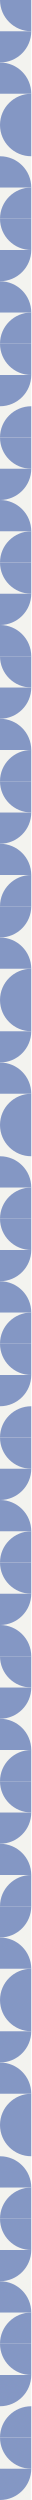
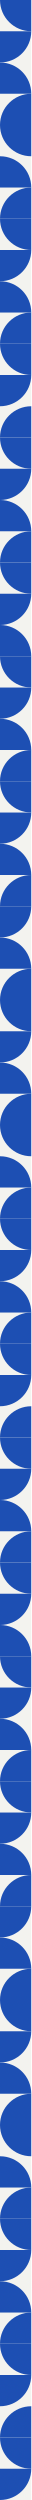
<svg xmlns="http://www.w3.org/2000/svg" viewBox="0 0 1 80" preserveAspectRatio="xMinYMin slice" aria-hidden="true">
  <rect width="1" height="80" fill="#f3f3ef" />
-   <path d="M0,0 L1,0 A1,1 0 0 1 0,1 Z" transform="translate(0.5,0.5) rotate(90) translate(-0.5,-0.5)" fill="#8497c4" />
-   <path d="M0,0 L1,0 A1,1 0 0 1 0,1 Z" transform="translate(0.5,1.5) rotate(0) translate(-0.5,-0.5)" fill="#8497c4" />
-   <path d="M0,0 L1,0 A1,1 0 0 1 0,1 Z" transform="translate(0.5,2.5) rotate(270) translate(-0.5,-0.5)" fill="#8497c4" />
-   <path d="M0,0 L1,0 A1,1 0 0 1 0,1 Z" transform="translate(0.5,3.5) rotate(180) translate(-0.5,-0.5)" fill="#8497c4" />
-   <path d="M0,0 L1,0 A1,1 0 0 1 0,1 Z" transform="translate(0.5,4.5) rotate(90) translate(-0.5,-0.5)" fill="#8497c4" />
-   <path d="M0,0 L1,0 A1,1 0 0 1 0,1 Z" transform="translate(0.5,5.5) rotate(270) translate(-0.5,-0.5)" fill="#8497c4" />
-   <path d="M0,0 L1,0 A1,1 0 0 1 0,1 Z" transform="translate(0.5,6.5) rotate(180) translate(-0.5,-0.5)" fill="#8497c4" />
-   <path d="M0,0 L1,0 A1,1 0 0 1 0,1 Z" transform="translate(0.5,7.5) rotate(90) translate(-0.5,-0.5)" fill="#8497c4" />
-   <path d="M0,0 L1,0 A1,1 0 0 1 0,1 Z" transform="translate(0.5,8.5) rotate(0) translate(-0.5,-0.5)" fill="#8497c4" />
-   <path d="M0,0 L1,0 A1,1 0 0 1 0,1 Z" transform="translate(0.5,9.5) rotate(270) translate(-0.5,-0.5)" fill="#8497c4" />
-   <path d="M0,0 L1,0 A1,1 0 0 1 0,1 Z" transform="translate(0.5,10.5) rotate(180) translate(-0.5,-0.5)" fill="#8497c4" />
-   <path d="M0,0 L1,0 A1,1 0 0 1 0,1 Z" transform="translate(0.5,11.5) rotate(90) translate(-0.5,-0.5)" fill="#8497c4" />
-   <path d="M0,0 L1,0 A1,1 0 0 1 0,1 Z" transform="translate(0.5,12.5) rotate(0) translate(-0.5,-0.5)" fill="#8497c4" />
-   <path d="M0,0 L1,0 A1,1 0 0 1 0,1 Z" transform="translate(0.5,13.5) rotate(180) translate(-0.5,-0.5)" fill="#8497c4" />
-   <path d="M0,0 L1,0 A1,1 0 0 1 0,1 Z" transform="translate(0.5,14.5) rotate(90) translate(-0.5,-0.5)" fill="#8497c4" />
-   <path d="M0,0 L1,0 A1,1 0 0 1 0,1 Z" transform="translate(0.5,15.5) rotate(0) translate(-0.5,-0.5)" fill="#8497c4" />
-   <path d="M0,0 L1,0 A1,1 0 0 1 0,1 Z" transform="translate(0.5,16.5) rotate(270) translate(-0.5,-0.5)" fill="#8497c4" />
-   <path d="M0,0 L1,0 A1,1 0 0 1 0,1 Z" transform="translate(0.5,17.5) rotate(180) translate(-0.5,-0.5)" fill="#8497c4" />
-   <path d="M0,0 L1,0 A1,1 0 0 1 0,1 Z" transform="translate(0.5,18.5) rotate(90) translate(-0.5,-0.5)" fill="#8497c4" />
-   <path d="M0,0 L1,0 A1,1 0 0 1 0,1 Z" transform="translate(0.5,19.5) rotate(0) translate(-0.5,-0.5)" fill="#8497c4" />
-   <path d="M0,0 L1,0 A1,1 0 0 1 0,1 Z" transform="translate(0.5,20.5) rotate(270) translate(-0.5,-0.5)" fill="#8497c4" />
-   <path d="M0,0 L1,0 A1,1 0 0 1 0,1 Z" transform="translate(0.5,21.5) rotate(90) translate(-0.5,-0.5)" fill="#8497c4" />
-   <path d="M0,0 L1,0 A1,1 0 0 1 0,1 Z" transform="translate(0.5,22.5) rotate(0) translate(-0.5,-0.5)" fill="#8497c4" />
-   <path d="M0,0 L1,0 A1,1 0 0 1 0,1 Z" transform="translate(0.5,23.5) rotate(270) translate(-0.5,-0.5)" fill="#8497c4" />
-   <path d="M0,0 L1,0 A1,1 0 0 1 0,1 Z" transform="translate(0.5,24.5) rotate(180) translate(-0.5,-0.5)" fill="#8497c4" />
-   <path d="M0,0 L1,0 A1,1 0 0 1 0,1 Z" transform="translate(0.5,25.5) rotate(90) translate(-0.5,-0.5)" fill="#8497c4" />
-   <path d="M0,0 L1,0 A1,1 0 0 1 0,1 Z" transform="translate(0.5,26.5) rotate(0) translate(-0.5,-0.5)" fill="#8497c4" />
-   <path d="M0,0 L1,0 A1,1 0 0 1 0,1 Z" transform="translate(0.5,27.5) rotate(270) translate(-0.5,-0.5)" fill="#8497c4" />
-   <path d="M0,0 L1,0 A1,1 0 0 1 0,1 Z" transform="translate(0.5,28.5) rotate(180) translate(-0.5,-0.5)" fill="#8497c4" />
-   <path d="M0,0 L1,0 A1,1 0 0 1 0,1 Z" transform="translate(0.5,29.5) rotate(0) translate(-0.5,-0.5)" fill="#8497c4" />
-   <path d="M0,0 L1,0 A1,1 0 0 1 0,1 Z" transform="translate(0.5,30.5) rotate(270) translate(-0.5,-0.5)" fill="#8497c4" />
-   <path d="M0,0 L1,0 A1,1 0 0 1 0,1 Z" transform="translate(0.5,31.5) rotate(180) translate(-0.5,-0.5)" fill="#8497c4" />
-   <path d="M0,0 L1,0 A1,1 0 0 1 0,1 Z" transform="translate(0.5,32.5) rotate(90) translate(-0.5,-0.5)" fill="#8497c4" />
-   <path d="M0,0 L1,0 A1,1 0 0 1 0,1 Z" transform="translate(0.5,33.5) rotate(0) translate(-0.5,-0.5)" fill="#8497c4" />
-   <path d="M0,0 L1,0 A1,1 0 0 1 0,1 Z" transform="translate(0.5,34.5) rotate(270) translate(-0.5,-0.5)" fill="#8497c4" />
-   <path d="M0,0 L1,0 A1,1 0 0 1 0,1 Z" transform="translate(0.5,35.5) rotate(180) translate(-0.5,-0.5)" fill="#8497c4" />
-   <path d="M0,0 L1,0 A1,1 0 0 1 0,1 Z" transform="translate(0.5,36.5) rotate(90) translate(-0.5,-0.5)" fill="#8497c4" />
-   <path d="M0,0 L1,0 A1,1 0 0 1 0,1 Z" transform="translate(0.5,37.5) rotate(270) translate(-0.5,-0.5)" fill="#8497c4" />
-   <path d="M0,0 L1,0 A1,1 0 0 1 0,1 Z" transform="translate(0.5,38.5) rotate(180) translate(-0.5,-0.5)" fill="#8497c4" />
-   <path d="M0,0 L1,0 A1,1 0 0 1 0,1 Z" transform="translate(0.5,39.5) rotate(90) translate(-0.5,-0.5)" fill="#8497c4" />
-   <path d="M0,0 L1,0 A1,1 0 0 1 0,1 Z" transform="translate(0.5,40.5) rotate(0) translate(-0.5,-0.5)" fill="#8497c4" />
-   <path d="M0,0 L1,0 A1,1 0 0 1 0,1 Z" transform="translate(0.5,41.5) rotate(270) translate(-0.5,-0.5)" fill="#8497c4" />
-   <path d="M0,0 L1,0 A1,1 0 0 1 0,1 Z" transform="translate(0.5,42.5) rotate(180) translate(-0.5,-0.5)" fill="#8497c4" />
-   <path d="M0,0 L1,0 A1,1 0 0 1 0,1 Z" transform="translate(0.5,43.5) rotate(90) translate(-0.5,-0.5)" fill="#8497c4" />
-   <path d="M0,0 L1,0 A1,1 0 0 1 0,1 Z" transform="translate(0.5,44.5) rotate(0) translate(-0.5,-0.5)" fill="#8497c4" />
-   <path d="M0,0 L1,0 A1,1 0 0 1 0,1 Z" transform="translate(0.5,45.5) rotate(180) translate(-0.5,-0.5)" fill="#8497c4" />
-   <path d="M0,0 L1,0 A1,1 0 0 1 0,1 Z" transform="translate(0.5,46.5) rotate(90) translate(-0.5,-0.5)" fill="#8497c4" />
-   <path d="M0,0 L1,0 A1,1 0 0 1 0,1 Z" transform="translate(0.5,47.5) rotate(0) translate(-0.5,-0.5)" fill="#8497c4" />
-   <path d="M0,0 L1,0 A1,1 0 0 1 0,1 Z" transform="translate(0.5,48.5) rotate(270) translate(-0.5,-0.5)" fill="#8497c4" />
-   <path d="M0,0 L1,0 A1,1 0 0 1 0,1 Z" transform="translate(0.5,49.5) rotate(180) translate(-0.5,-0.5)" fill="#8497c4" />
-   <path d="M0,0 L1,0 A1,1 0 0 1 0,1 Z" transform="translate(0.5,50.5) rotate(90) translate(-0.5,-0.5)" fill="#8497c4" />
-   <path d="M0,0 L1,0 A1,1 0 0 1 0,1 Z" transform="translate(0.5,51.5) rotate(0) translate(-0.5,-0.5)" fill="#8497c4" />
-   <path d="M0,0 L1,0 A1,1 0 0 1 0,1 Z" transform="translate(0.5,52.5) rotate(270) translate(-0.5,-0.5)" fill="#8497c4" />
-   <path d="M0,0 L1,0 A1,1 0 0 1 0,1 Z" transform="translate(0.5,53.5) rotate(90) translate(-0.5,-0.5)" fill="#8497c4" />
-   <path d="M0,0 L1,0 A1,1 0 0 1 0,1 Z" transform="translate(0.5,54.5) rotate(0) translate(-0.5,-0.5)" fill="#8497c4" />
-   <path d="M0,0 L1,0 A1,1 0 0 1 0,1 Z" transform="translate(0.5,55.5) rotate(270) translate(-0.5,-0.5)" fill="#8497c4" />
-   <path d="M0,0 L1,0 A1,1 0 0 1 0,1 Z" transform="translate(0.5,56.5) rotate(180) translate(-0.5,-0.5)" fill="#8497c4" />
-   <path d="M0,0 L1,0 A1,1 0 0 1 0,1 Z" transform="translate(0.5,57.5) rotate(90) translate(-0.5,-0.5)" fill="#8497c4" />
-   <path d="M0,0 L1,0 A1,1 0 0 1 0,1 Z" transform="translate(0.5,58.5) rotate(0) translate(-0.5,-0.5)" fill="#8497c4" />
-   <path d="M0,0 L1,0 A1,1 0 0 1 0,1 Z" transform="translate(0.5,59.5) rotate(270) translate(-0.5,-0.5)" fill="#8497c4" />
-   <path d="M0,0 L1,0 A1,1 0 0 1 0,1 Z" transform="translate(0.5,60.5) rotate(180) translate(-0.5,-0.5)" fill="#8497c4" />
-   <path d="M0,0 L1,0 A1,1 0 0 1 0,1 Z" transform="translate(0.5,61.5) rotate(0) translate(-0.5,-0.5)" fill="#8497c4" />
-   <path d="M0,0 L1,0 A1,1 0 0 1 0,1 Z" transform="translate(0.5,62.5) rotate(270) translate(-0.5,-0.5)" fill="#8497c4" />
-   <path d="M0,0 L1,0 A1,1 0 0 1 0,1 Z" transform="translate(0.5,63.5) rotate(180) translate(-0.5,-0.5)" fill="#8497c4" />
-   <path d="M0,0 L1,0 A1,1 0 0 1 0,1 Z" transform="translate(0.5,64.5) rotate(90) translate(-0.5,-0.5)" fill="#8497c4" />
-   <path d="M0,0 L1,0 A1,1 0 0 1 0,1 Z" transform="translate(0.5,65.5) rotate(0) translate(-0.5,-0.5)" fill="#8497c4" />
-   <path d="M0,0 L1,0 A1,1 0 0 1 0,1 Z" transform="translate(0.5,66.5) rotate(270) translate(-0.5,-0.5)" fill="#8497c4" />
-   <path d="M0,0 L1,0 A1,1 0 0 1 0,1 Z" transform="translate(0.5,67.5) rotate(180) translate(-0.5,-0.5)" fill="#8497c4" />
-   <path d="M0,0 L1,0 A1,1 0 0 1 0,1 Z" transform="translate(0.5,68.5) rotate(90) translate(-0.5,-0.5)" fill="#8497c4" />
-   <path d="M0,0 L1,0 A1,1 0 0 1 0,1 Z" transform="translate(0.5,69.5) rotate(270) translate(-0.5,-0.5)" fill="#8497c4" />
-   <path d="M0,0 L1,0 A1,1 0 0 1 0,1 Z" transform="translate(0.5,70.5) rotate(180) translate(-0.5,-0.5)" fill="#8497c4" />
-   <path d="M0,0 L1,0 A1,1 0 0 1 0,1 Z" transform="translate(0.5,71.5) rotate(90) translate(-0.5,-0.5)" fill="#8497c4" />
-   <path d="M0,0 L1,0 A1,1 0 0 1 0,1 Z" transform="translate(0.5,72.5) rotate(0) translate(-0.5,-0.5)" fill="#8497c4" />
-   <path d="M0,0 L1,0 A1,1 0 0 1 0,1 Z" transform="translate(0.5,73.5) rotate(270) translate(-0.5,-0.5)" fill="#8497c4" />
-   <path d="M0,0 L1,0 A1,1 0 0 1 0,1 Z" transform="translate(0.5,74.5) rotate(180) translate(-0.5,-0.5)" fill="#8497c4" />
-   <path d="M0,0 L1,0 A1,1 0 0 1 0,1 Z" transform="translate(0.5,75.5) rotate(90) translate(-0.5,-0.5)" fill="#8497c4" />
-   <path d="M0,0 L1,0 A1,1 0 0 1 0,1 Z" transform="translate(0.5,76.5) rotate(0) translate(-0.5,-0.5)" fill="#8497c4" />
-   <path d="M0,0 L1,0 A1,1 0 0 1 0,1 Z" transform="translate(0.5,77.5) rotate(180) translate(-0.5,-0.5)" fill="#8497c4" />
-   <path d="M0,0 L1,0 A1,1 0 0 1 0,1 Z" transform="translate(0.5,78.5) rotate(90) translate(-0.5,-0.5)" fill="#8497c4" />
-   <path d="M0,0 L1,0 A1,1 0 0 1 0,1 Z" transform="translate(0.5,79.5) rotate(0) translate(-0.5,-0.5)" fill="#8497c4" />
+   <path d="M0,0 L1,0 A1,1 0 0 1 0,1 Z" transform="translate(0.5,0.5) rotate(90) translate(-0.5,-0.5)" fill="#1d4fb3" />
+   <path d="M0,0 L1,0 A1,1 0 0 1 0,1 Z" transform="translate(0.5,1.5) rotate(0) translate(-0.5,-0.5)" fill="#1d4fb3" />
+   <path d="M0,0 L1,0 A1,1 0 0 1 0,1 Z" transform="translate(0.5,2.5) rotate(270) translate(-0.5,-0.5)" fill="#1d4fb3" />
+   <path d="M0,0 L1,0 A1,1 0 0 1 0,1 Z" transform="translate(0.5,3.5) rotate(180) translate(-0.5,-0.5)" fill="#1d4fb3" />
+   <path d="M0,0 L1,0 A1,1 0 0 1 0,1 Z" transform="translate(0.5,4.5) rotate(90) translate(-0.5,-0.5)" fill="#1d4fb3" />
+   <path d="M0,0 L1,0 A1,1 0 0 1 0,1 Z" transform="translate(0.5,5.5) rotate(270) translate(-0.5,-0.5)" fill="#1d4fb3" />
+   <path d="M0,0 L1,0 A1,1 0 0 1 0,1 Z" transform="translate(0.5,6.5) rotate(180) translate(-0.5,-0.5)" fill="#1d4fb3" />
+   <path d="M0,0 L1,0 A1,1 0 0 1 0,1 Z" transform="translate(0.5,7.5) rotate(90) translate(-0.5,-0.5)" fill="#1d4fb3" />
+   <path d="M0,0 L1,0 A1,1 0 0 1 0,1 Z" transform="translate(0.5,8.5) rotate(0) translate(-0.5,-0.5)" fill="#1d4fb3" />
+   <path d="M0,0 L1,0 A1,1 0 0 1 0,1 Z" transform="translate(0.5,9.5) rotate(270) translate(-0.5,-0.5)" fill="#1d4fb3" />
+   <path d="M0,0 L1,0 A1,1 0 0 1 0,1 Z" transform="translate(0.5,10.5) rotate(180) translate(-0.5,-0.5)" fill="#1d4fb3" />
+   <path d="M0,0 L1,0 A1,1 0 0 1 0,1 Z" transform="translate(0.5,11.5) rotate(90) translate(-0.5,-0.5)" fill="#1d4fb3" />
+   <path d="M0,0 L1,0 A1,1 0 0 1 0,1 Z" transform="translate(0.5,12.5) rotate(0) translate(-0.5,-0.5)" fill="#1d4fb3" />
+   <path d="M0,0 L1,0 A1,1 0 0 1 0,1 Z" transform="translate(0.5,13.5) rotate(180) translate(-0.5,-0.5)" fill="#1d4fb3" />
+   <path d="M0,0 L1,0 A1,1 0 0 1 0,1 Z" transform="translate(0.5,14.5) rotate(90) translate(-0.5,-0.5)" fill="#1d4fb3" />
+   <path d="M0,0 L1,0 A1,1 0 0 1 0,1 Z" transform="translate(0.5,15.5) rotate(0) translate(-0.5,-0.5)" fill="#1d4fb3" />
+   <path d="M0,0 L1,0 A1,1 0 0 1 0,1 Z" transform="translate(0.5,16.5) rotate(270) translate(-0.5,-0.5)" fill="#1d4fb3" />
+   <path d="M0,0 L1,0 A1,1 0 0 1 0,1 Z" transform="translate(0.5,17.5) rotate(180) translate(-0.5,-0.5)" fill="#1d4fb3" />
+   <path d="M0,0 L1,0 A1,1 0 0 1 0,1 Z" transform="translate(0.5,18.5) rotate(90) translate(-0.5,-0.5)" fill="#1d4fb3" />
+   <path d="M0,0 L1,0 A1,1 0 0 1 0,1 Z" transform="translate(0.5,19.5) rotate(0) translate(-0.5,-0.5)" fill="#1d4fb3" />
+   <path d="M0,0 L1,0 A1,1 0 0 1 0,1 Z" transform="translate(0.5,20.5) rotate(270) translate(-0.5,-0.5)" fill="#1d4fb3" />
+   <path d="M0,0 L1,0 A1,1 0 0 1 0,1 Z" transform="translate(0.5,21.5) rotate(90) translate(-0.5,-0.5)" fill="#1d4fb3" />
+   <path d="M0,0 L1,0 A1,1 0 0 1 0,1 Z" transform="translate(0.5,22.5) rotate(0) translate(-0.5,-0.5)" fill="#1d4fb3" />
+   <path d="M0,0 L1,0 A1,1 0 0 1 0,1 Z" transform="translate(0.5,23.5) rotate(270) translate(-0.5,-0.5)" fill="#1d4fb3" />
+   <path d="M0,0 L1,0 A1,1 0 0 1 0,1 Z" transform="translate(0.5,24.5) rotate(180) translate(-0.5,-0.5)" fill="#1d4fb3" />
+   <path d="M0,0 L1,0 A1,1 0 0 1 0,1 Z" transform="translate(0.5,25.5) rotate(90) translate(-0.5,-0.5)" fill="#1d4fb3" />
+   <path d="M0,0 L1,0 A1,1 0 0 1 0,1 Z" transform="translate(0.5,26.5) rotate(0) translate(-0.5,-0.5)" fill="#1d4fb3" />
+   <path d="M0,0 L1,0 A1,1 0 0 1 0,1 Z" transform="translate(0.5,27.5) rotate(270) translate(-0.5,-0.5)" fill="#1d4fb3" />
+   <path d="M0,0 L1,0 A1,1 0 0 1 0,1 Z" transform="translate(0.5,28.5) rotate(180) translate(-0.5,-0.5)" fill="#1d4fb3" />
+   <path d="M0,0 L1,0 A1,1 0 0 1 0,1 Z" transform="translate(0.5,29.5) rotate(0) translate(-0.5,-0.5)" fill="#1d4fb3" />
+   <path d="M0,0 L1,0 A1,1 0 0 1 0,1 Z" transform="translate(0.5,30.5) rotate(270) translate(-0.5,-0.5)" fill="#1d4fb3" />
+   <path d="M0,0 L1,0 A1,1 0 0 1 0,1 Z" transform="translate(0.5,31.5) rotate(180) translate(-0.5,-0.5)" fill="#1d4fb3" />
+   <path d="M0,0 L1,0 A1,1 0 0 1 0,1 Z" transform="translate(0.5,32.5) rotate(90) translate(-0.5,-0.5)" fill="#1d4fb3" />
+   <path d="M0,0 L1,0 A1,1 0 0 1 0,1 Z" transform="translate(0.5,33.5) rotate(0) translate(-0.5,-0.5)" fill="#1d4fb3" />
+   <path d="M0,0 L1,0 A1,1 0 0 1 0,1 Z" transform="translate(0.5,34.5) rotate(270) translate(-0.5,-0.5)" fill="#1d4fb3" />
+   <path d="M0,0 L1,0 A1,1 0 0 1 0,1 Z" transform="translate(0.5,35.5) rotate(180) translate(-0.5,-0.5)" fill="#1d4fb3" />
+   <path d="M0,0 L1,0 A1,1 0 0 1 0,1 Z" transform="translate(0.5,36.5) rotate(90) translate(-0.5,-0.5)" fill="#1d4fb3" />
+   <path d="M0,0 L1,0 A1,1 0 0 1 0,1 Z" transform="translate(0.5,37.5) rotate(270) translate(-0.5,-0.5)" fill="#1d4fb3" />
+   <path d="M0,0 L1,0 A1,1 0 0 1 0,1 Z" transform="translate(0.5,38.5) rotate(180) translate(-0.5,-0.5)" fill="#1d4fb3" />
+   <path d="M0,0 L1,0 A1,1 0 0 1 0,1 Z" transform="translate(0.5,39.5) rotate(90) translate(-0.5,-0.5)" fill="#1d4fb3" />
+   <path d="M0,0 L1,0 A1,1 0 0 1 0,1 Z" transform="translate(0.5,40.5) rotate(0) translate(-0.5,-0.5)" fill="#1d4fb3" />
+   <path d="M0,0 L1,0 A1,1 0 0 1 0,1 Z" transform="translate(0.5,41.5) rotate(270) translate(-0.5,-0.5)" fill="#1d4fb3" />
+   <path d="M0,0 L1,0 A1,1 0 0 1 0,1 Z" transform="translate(0.5,42.5) rotate(180) translate(-0.5,-0.5)" fill="#1d4fb3" />
+   <path d="M0,0 L1,0 A1,1 0 0 1 0,1 Z" transform="translate(0.5,43.5) rotate(90) translate(-0.5,-0.5)" fill="#1d4fb3" />
+   <path d="M0,0 L1,0 A1,1 0 0 1 0,1 Z" transform="translate(0.5,44.5) rotate(0) translate(-0.5,-0.5)" fill="#1d4fb3" />
+   <path d="M0,0 L1,0 A1,1 0 0 1 0,1 Z" transform="translate(0.5,45.5) rotate(180) translate(-0.5,-0.5)" fill="#1d4fb3" />
+   <path d="M0,0 L1,0 A1,1 0 0 1 0,1 Z" transform="translate(0.5,46.5) rotate(90) translate(-0.5,-0.5)" fill="#1d4fb3" />
+   <path d="M0,0 L1,0 A1,1 0 0 1 0,1 Z" transform="translate(0.5,47.5) rotate(0) translate(-0.5,-0.5)" fill="#1d4fb3" />
+   <path d="M0,0 L1,0 A1,1 0 0 1 0,1 Z" transform="translate(0.5,48.5) rotate(270) translate(-0.5,-0.5)" fill="#1d4fb3" />
+   <path d="M0,0 L1,0 A1,1 0 0 1 0,1 Z" transform="translate(0.5,49.5) rotate(180) translate(-0.5,-0.5)" fill="#1d4fb3" />
+   <path d="M0,0 L1,0 A1,1 0 0 1 0,1 Z" transform="translate(0.5,50.5) rotate(90) translate(-0.5,-0.5)" fill="#1d4fb3" />
+   <path d="M0,0 L1,0 A1,1 0 0 1 0,1 Z" transform="translate(0.5,51.5) rotate(0) translate(-0.5,-0.5)" fill="#1d4fb3" />
+   <path d="M0,0 L1,0 A1,1 0 0 1 0,1 Z" transform="translate(0.5,52.5) rotate(270) translate(-0.5,-0.5)" fill="#1d4fb3" />
+   <path d="M0,0 L1,0 A1,1 0 0 1 0,1 Z" transform="translate(0.5,53.5) rotate(90) translate(-0.5,-0.5)" fill="#1d4fb3" />
+   <path d="M0,0 L1,0 A1,1 0 0 1 0,1 Z" transform="translate(0.5,54.5) rotate(0) translate(-0.5,-0.5)" fill="#1d4fb3" />
+   <path d="M0,0 L1,0 A1,1 0 0 1 0,1 Z" transform="translate(0.5,55.5) rotate(270) translate(-0.5,-0.5)" fill="#1d4fb3" />
+   <path d="M0,0 L1,0 A1,1 0 0 1 0,1 Z" transform="translate(0.5,56.5) rotate(180) translate(-0.5,-0.5)" fill="#1d4fb3" />
+   <path d="M0,0 L1,0 A1,1 0 0 1 0,1 Z" transform="translate(0.5,57.5) rotate(90) translate(-0.5,-0.5)" fill="#1d4fb3" />
+   <path d="M0,0 L1,0 A1,1 0 0 1 0,1 Z" transform="translate(0.5,58.5) rotate(0) translate(-0.5,-0.5)" fill="#1d4fb3" />
+   <path d="M0,0 L1,0 A1,1 0 0 1 0,1 Z" transform="translate(0.5,59.5) rotate(270) translate(-0.5,-0.5)" fill="#1d4fb3" />
+   <path d="M0,0 L1,0 A1,1 0 0 1 0,1 Z" transform="translate(0.5,60.5) rotate(180) translate(-0.5,-0.5)" fill="#1d4fb3" />
+   <path d="M0,0 L1,0 A1,1 0 0 1 0,1 Z" transform="translate(0.5,61.5) rotate(0) translate(-0.5,-0.5)" fill="#1d4fb3" />
+   <path d="M0,0 L1,0 A1,1 0 0 1 0,1 Z" transform="translate(0.5,62.5) rotate(270) translate(-0.5,-0.5)" fill="#1d4fb3" />
+   <path d="M0,0 L1,0 A1,1 0 0 1 0,1 Z" transform="translate(0.5,63.5) rotate(180) translate(-0.5,-0.5)" fill="#1d4fb3" />
+   <path d="M0,0 L1,0 A1,1 0 0 1 0,1 Z" transform="translate(0.5,64.5) rotate(90) translate(-0.5,-0.5)" fill="#1d4fb3" />
+   <path d="M0,0 L1,0 A1,1 0 0 1 0,1 Z" transform="translate(0.5,65.5) rotate(0) translate(-0.5,-0.5)" fill="#1d4fb3" />
+   <path d="M0,0 L1,0 A1,1 0 0 1 0,1 Z" transform="translate(0.5,66.5) rotate(270) translate(-0.5,-0.5)" fill="#1d4fb3" />
+   <path d="M0,0 L1,0 A1,1 0 0 1 0,1 Z" transform="translate(0.5,67.5) rotate(180) translate(-0.5,-0.5)" fill="#1d4fb3" />
+   <path d="M0,0 L1,0 A1,1 0 0 1 0,1 Z" transform="translate(0.5,68.5) rotate(90) translate(-0.5,-0.5)" fill="#1d4fb3" />
+   <path d="M0,0 L1,0 A1,1 0 0 1 0,1 Z" transform="translate(0.5,69.5) rotate(270) translate(-0.5,-0.5)" fill="#1d4fb3" />
+   <path d="M0,0 L1,0 A1,1 0 0 1 0,1 Z" transform="translate(0.5,70.5) rotate(180) translate(-0.5,-0.5)" fill="#1d4fb3" />
+   <path d="M0,0 L1,0 A1,1 0 0 1 0,1 Z" transform="translate(0.5,71.5) rotate(90) translate(-0.5,-0.5)" fill="#1d4fb3" />
+   <path d="M0,0 L1,0 A1,1 0 0 1 0,1 Z" transform="translate(0.5,72.5) rotate(0) translate(-0.5,-0.5)" fill="#1d4fb3" />
+   <path d="M0,0 L1,0 A1,1 0 0 1 0,1 Z" transform="translate(0.5,73.5) rotate(270) translate(-0.5,-0.5)" fill="#1d4fb3" />
+   <path d="M0,0 L1,0 A1,1 0 0 1 0,1 Z" transform="translate(0.5,74.5) rotate(180) translate(-0.5,-0.5)" fill="#1d4fb3" />
+   <path d="M0,0 L1,0 A1,1 0 0 1 0,1 Z" transform="translate(0.5,75.5) rotate(90) translate(-0.5,-0.5)" fill="#1d4fb3" />
+   <path d="M0,0 L1,0 A1,1 0 0 1 0,1 Z" transform="translate(0.5,76.5) rotate(0) translate(-0.5,-0.5)" fill="#1d4fb3" />
+   <path d="M0,0 L1,0 A1,1 0 0 1 0,1 Z" transform="translate(0.5,77.5) rotate(180) translate(-0.5,-0.5)" fill="#1d4fb3" />
+   <path d="M0,0 L1,0 A1,1 0 0 1 0,1 Z" transform="translate(0.5,78.5) rotate(90) translate(-0.5,-0.5)" fill="#1d4fb3" />
+   <path d="M0,0 L1,0 A1,1 0 0 1 0,1 Z" transform="translate(0.5,79.5) rotate(0) translate(-0.5,-0.5)" fill="#1d4fb3" />
</svg>
